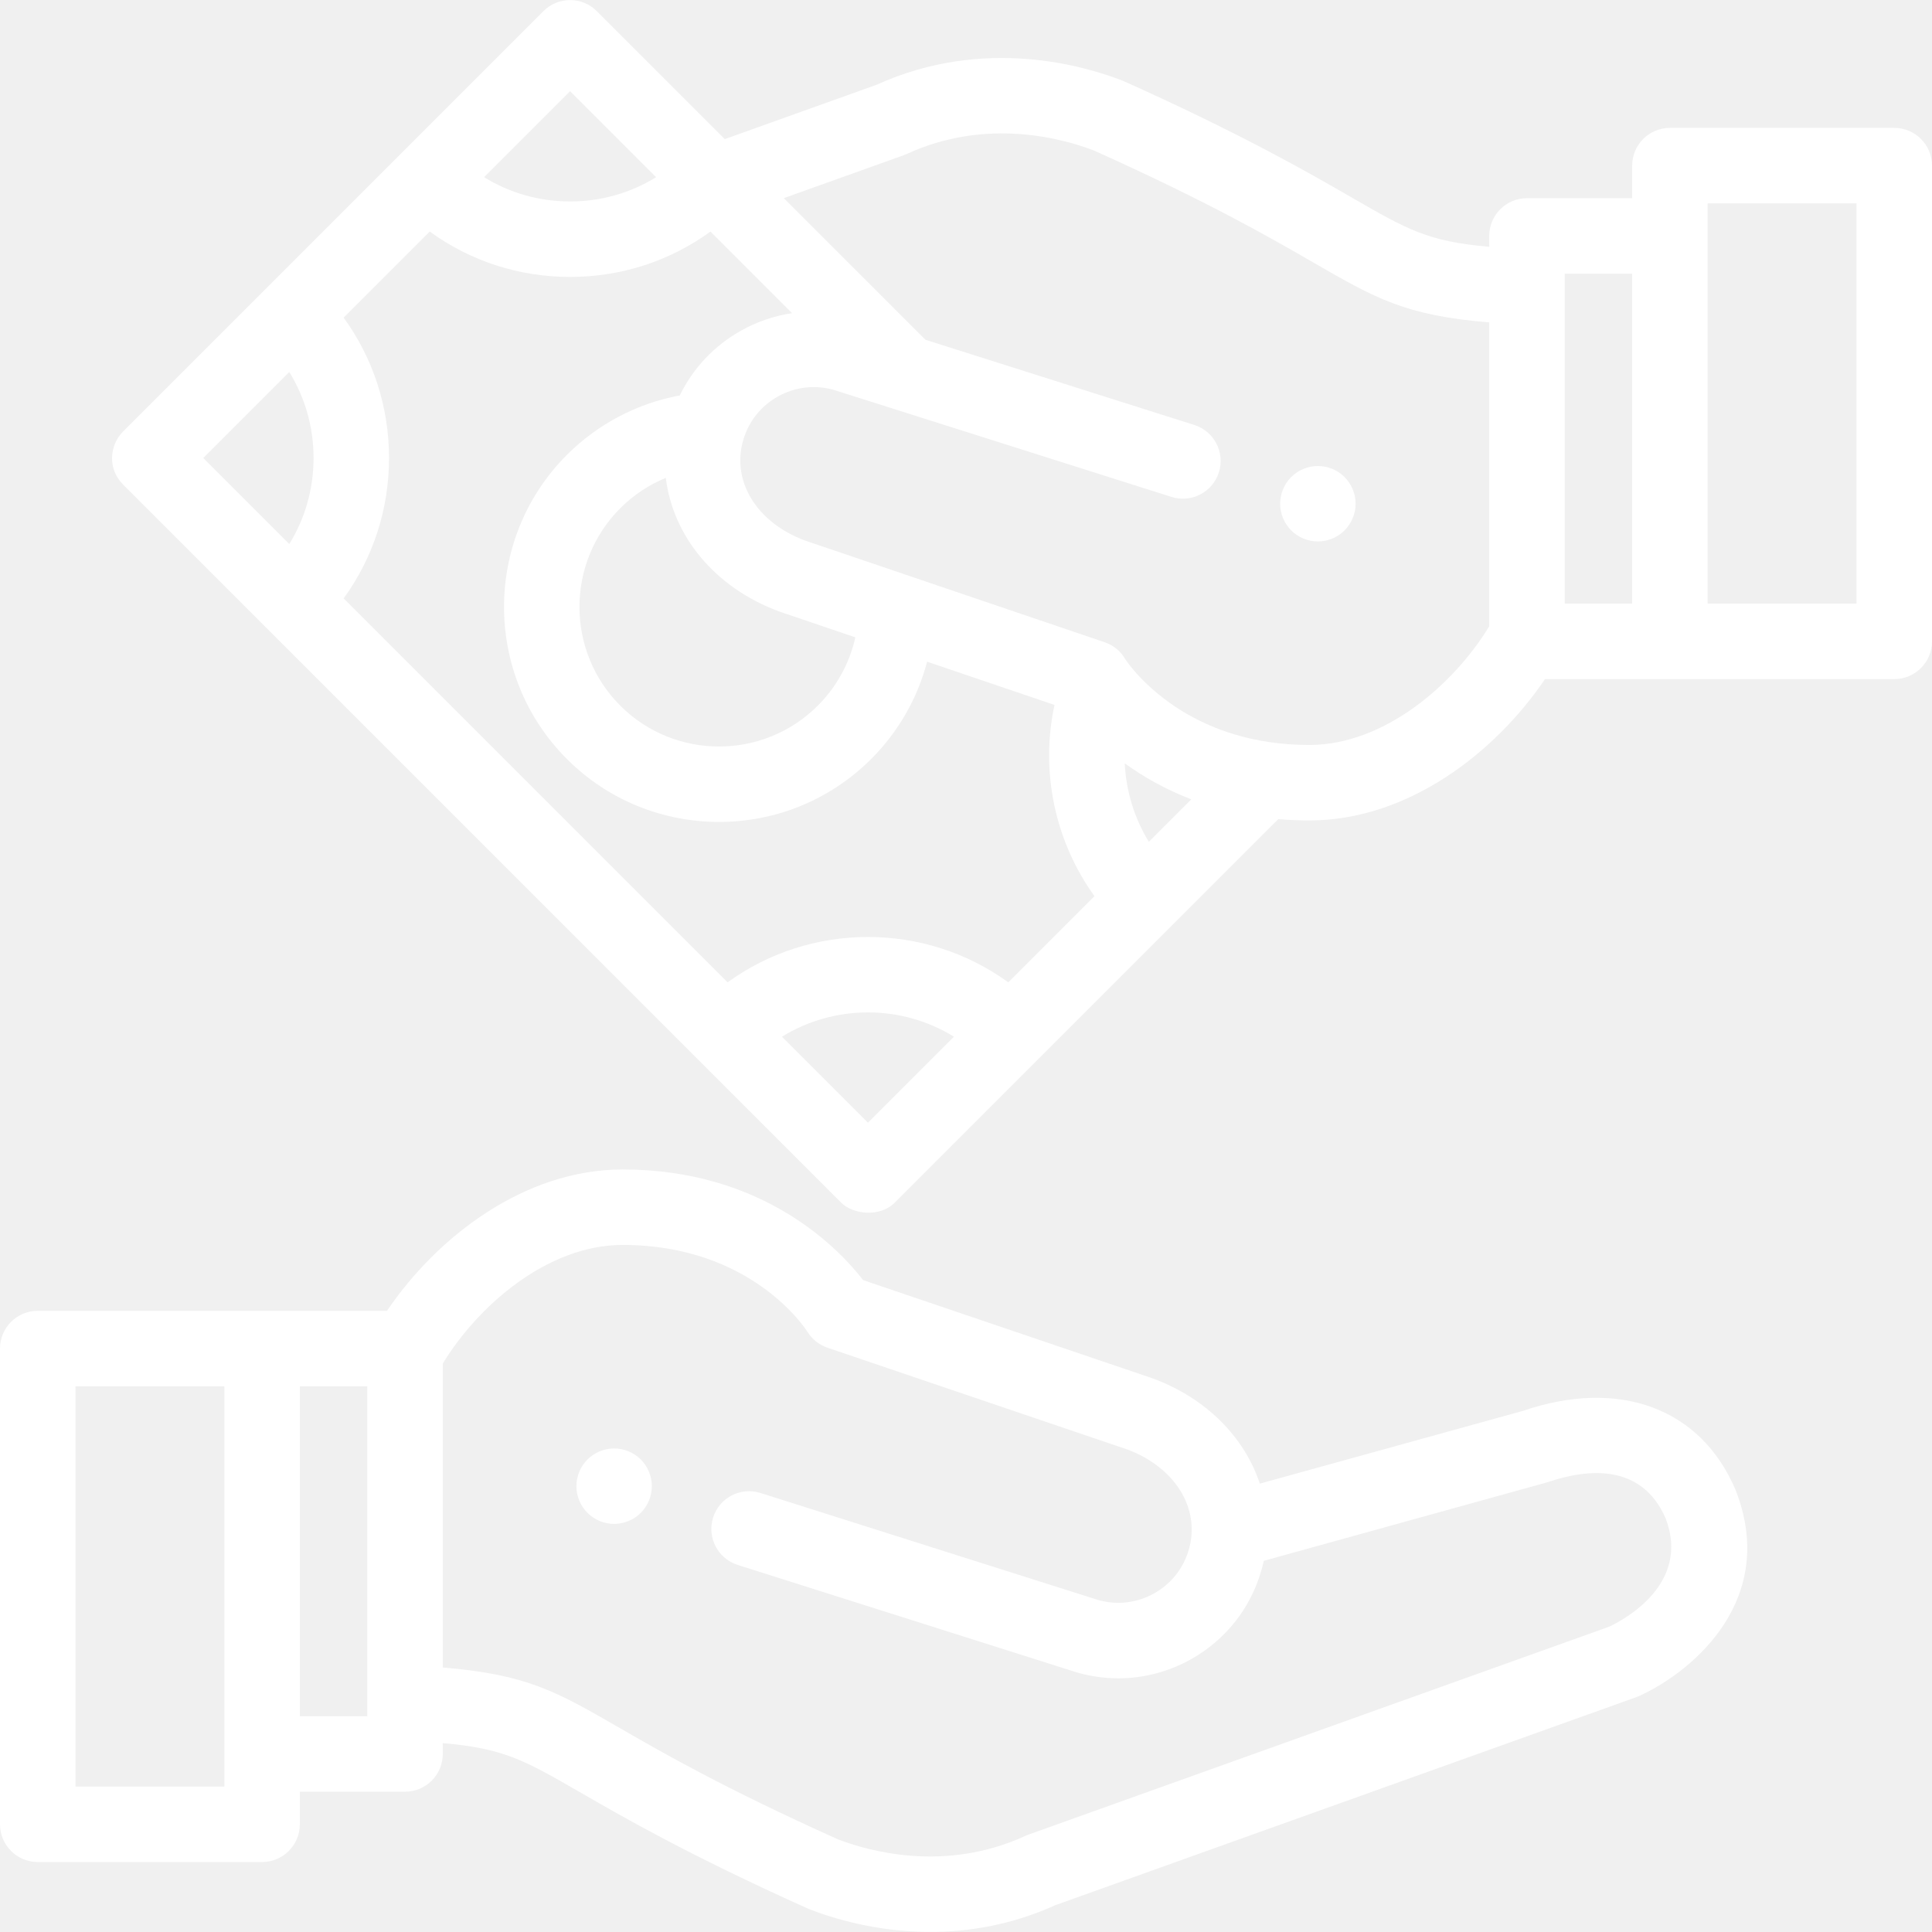
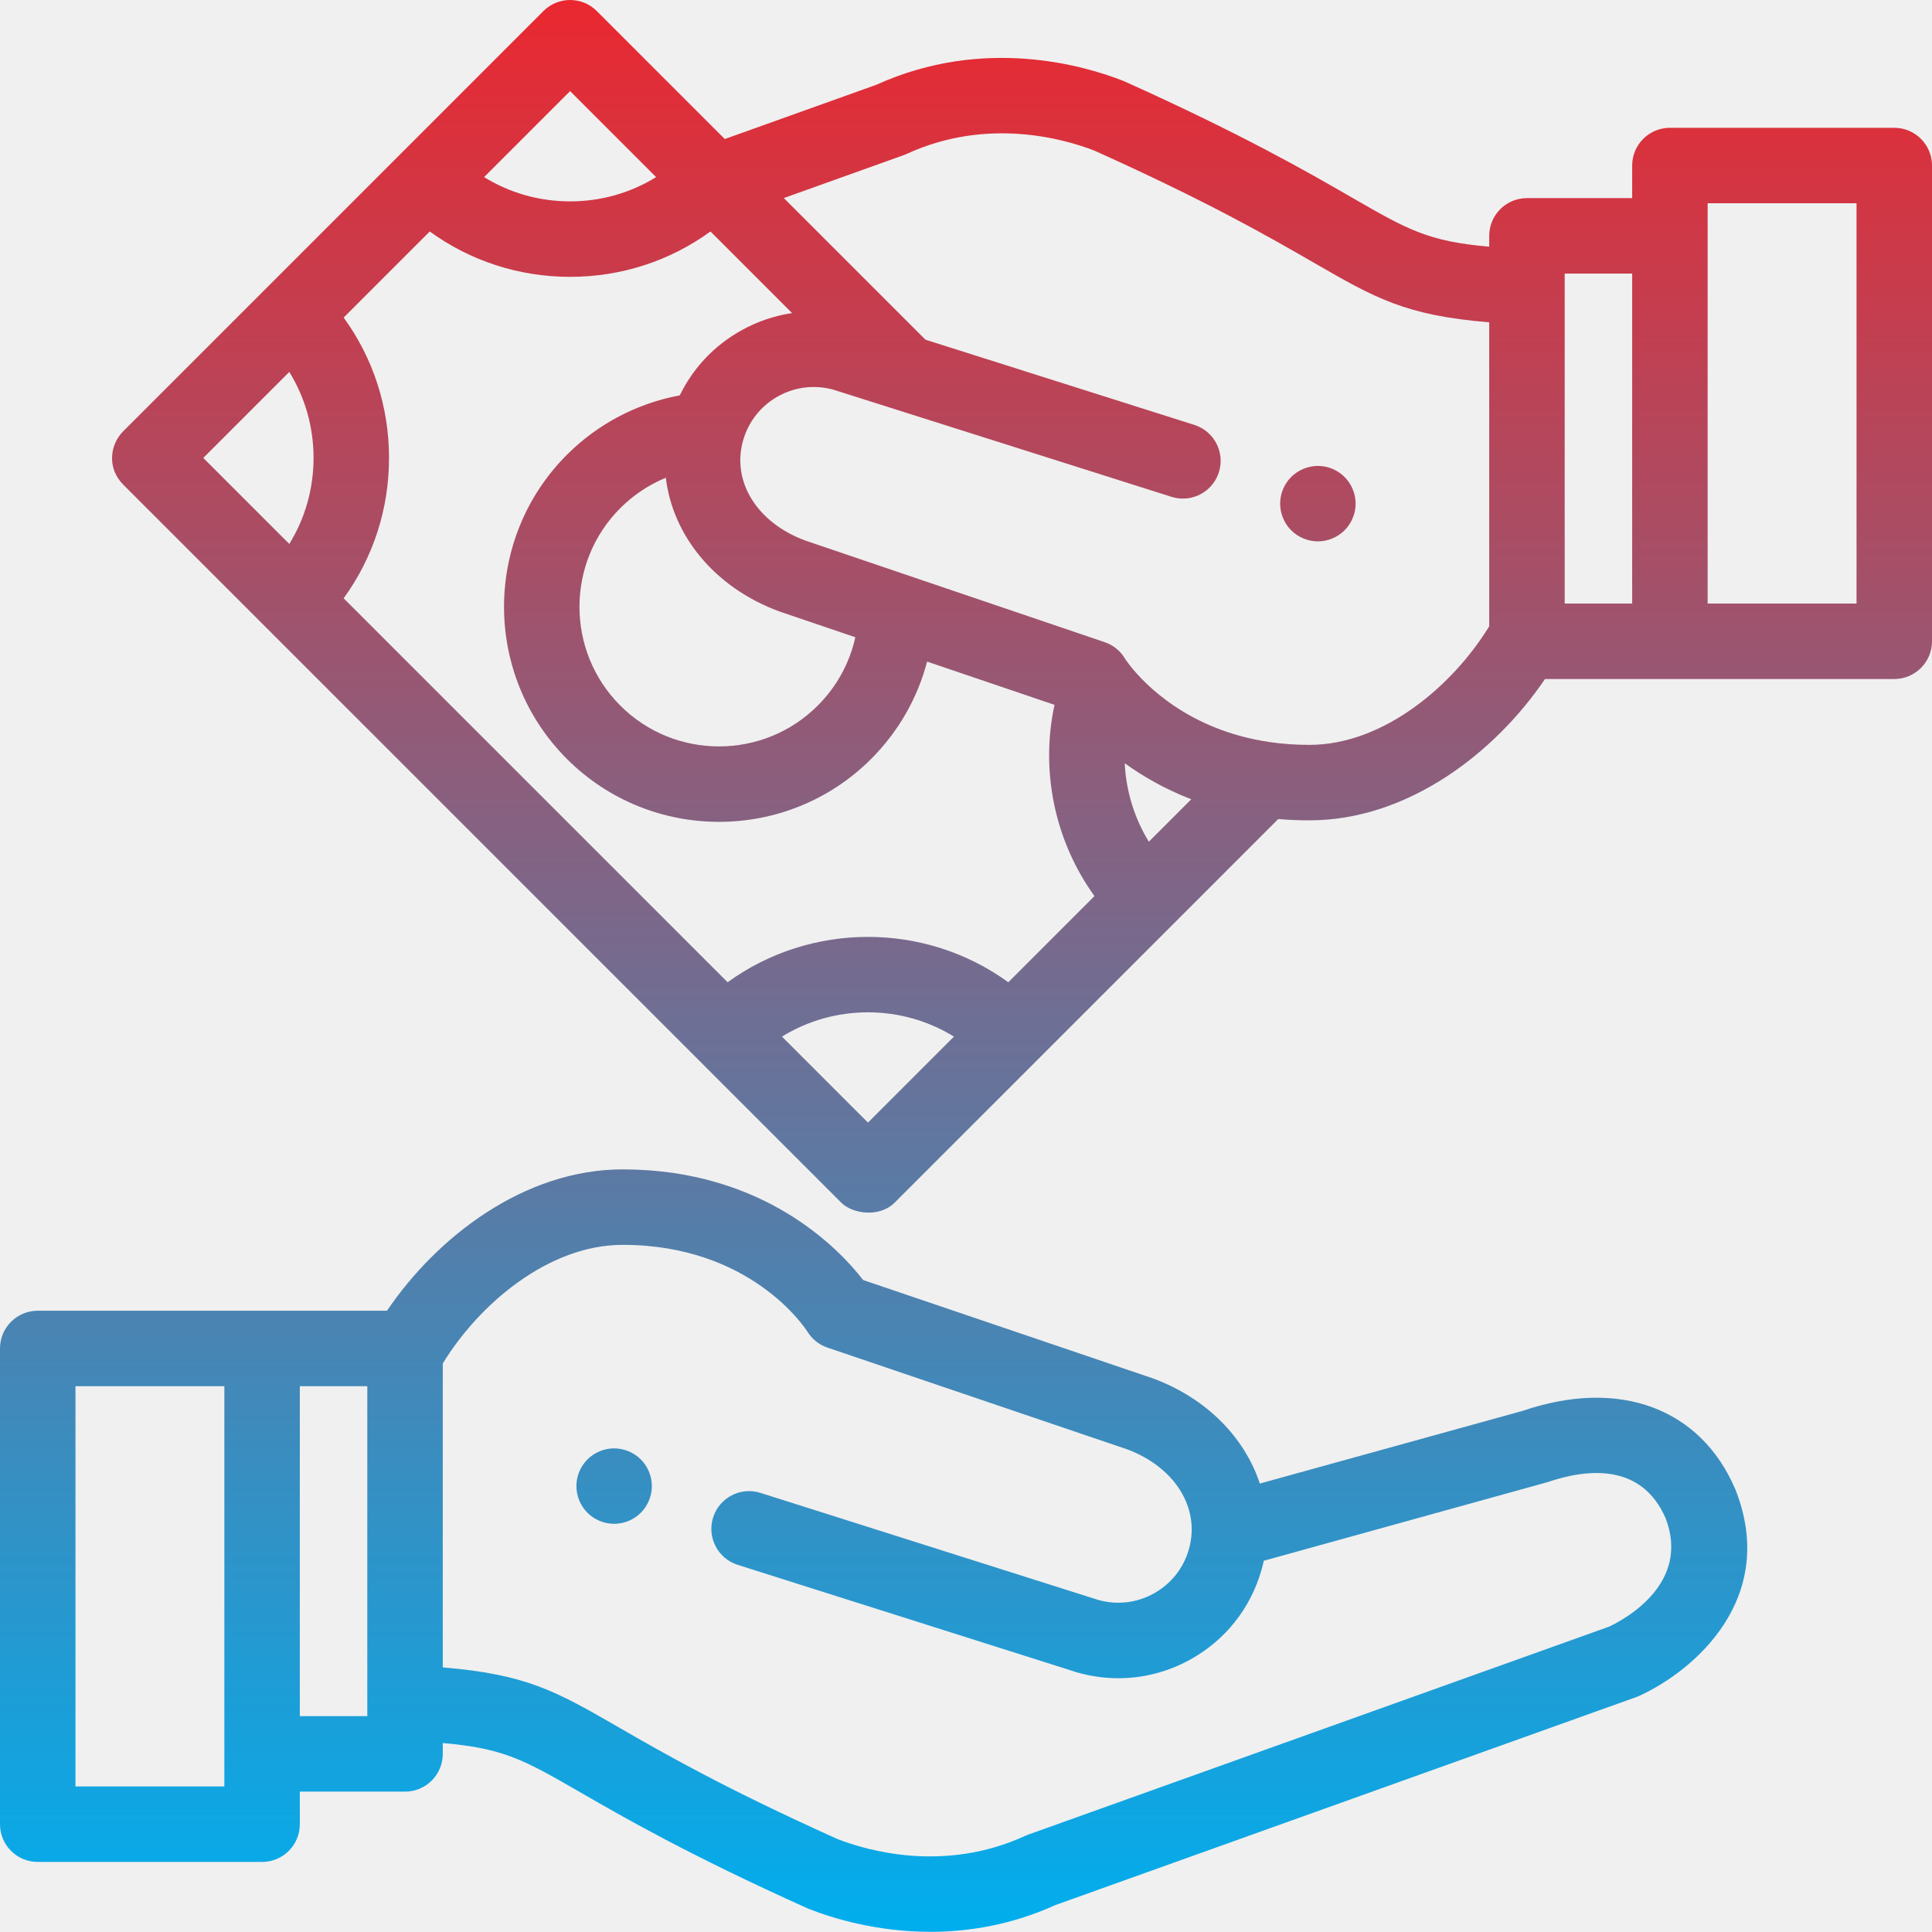
- <svg xmlns="http://www.w3.org/2000/svg" version="1.1" id="Capa_1" x="0px" y="0px" viewBox="0 0 512 512" style="enable-background:new 0 0 512 512;" xml:space="preserve" width="512px" height="512px">
-   <g>
-     <g>
-       <path d="M172.55,391.902c-0.13-0.64-0.32-1.27-0.57-1.88c-0.25-0.6-0.56-1.18-0.92-1.72c-0.36-0.55-0.78-1.06-1.24-1.52    c-0.46-0.46-0.97-0.88-1.52-1.24c-0.54-0.36-1.12-0.67-1.73-0.92c-0.6-0.25-1.23-0.45-1.87-0.57c-1.29-0.26-2.62-0.26-3.9,0    c-0.64,0.12-1.27,0.32-1.88,0.57c-0.6,0.25-1.18,0.56-1.72,0.92c-0.55,0.36-1.06,0.78-1.52,1.24c-0.46,0.46-0.88,0.97-1.24,1.52    c-0.37,0.54-0.67,1.12-0.92,1.72c-0.25,0.61-0.45,1.24-0.57,1.88c-0.13,0.64-0.2,1.3-0.2,1.95c0,0.65,0.07,1.31,0.2,1.95    c0.12,0.64,0.32,1.27,0.57,1.87c0.25,0.61,0.55,1.19,0.92,1.73c0.36,0.55,0.78,1.06,1.24,1.52c0.46,0.46,0.97,0.88,1.52,1.24    c0.54,0.361,1.12,0.671,1.72,0.921c0.61,0.25,1.24,0.45,1.88,0.57c0.64,0.13,1.3,0.2,1.95,0.2c0.65,0,1.31-0.07,1.95-0.2    c0.64-0.12,1.27-0.32,1.87-0.57c0.61-0.25,1.19-0.561,1.73-0.921c0.55-0.36,1.06-0.78,1.52-1.24c0.46-0.46,0.88-0.97,1.24-1.52    c0.36-0.54,0.67-1.12,0.92-1.73c0.25-0.6,0.44-1.23,0.57-1.87s0.2-1.3,0.2-1.95S172.68,392.542,172.55,391.902z" fill="#FFFFFF" />
-     </g>
-   </g>
-   <g>
-     <g>
-       <path d="M459.993,394.982c-0.039-0.1-0.079-0.199-0.121-0.297c-9.204-21.537-30.79-29.497-56.336-20.772l-69.668,19.266    c-4.028-12.198-14.075-22.578-28.281-27.85c-0.088-0.032-0.176-0.064-0.265-0.094l-76.581-25.992    c-6.374-8.239-26.34-29.321-63.723-29.321c-26.125,0-49.236,17.922-62.458,37.457H10c-5.523,0-10,4.477-10,10v126.077    c0,5.523,4.477,10,10,10h59.457c5.523,0,10-4.477,10-10v-8.634h27.883c5.523,0,10-4.477,10-10v-2.878    c16.254,1.418,21.6,4.501,36.528,13.109c11.48,6.62,28.831,16.625,60.077,30.674c0.145,0.065,0.292,0.127,0.439,0.185    c5.997,2.359,17.72,6.065,32.173,6.065c10.06,0,21.445-1.797,33.131-7.094l153.991-55.136c0.274-0.098,0.544-0.208,0.808-0.33    C449.204,442.646,471.135,423.563,459.993,394.982z M59.457,473.455H20V367.378h39.457V473.455z M97.34,454.821H79.457v-87.443    H97.34V454.821z M426.496,431.074l-153.922,55.111c-0.135,0.048-0.318,0.12-0.451,0.174c-0.135,0.055-0.27,0.113-0.403,0.174    c-21.437,9.852-41.814,3.954-49.8,0.849c-30.182-13.581-46.291-22.87-58.061-29.657c-16.364-9.436-24.249-13.984-46.519-15.823    V361.36c9.479-15.536,27.861-31.439,47.679-31.439c33.986,0,48.387,22.105,48.953,22.997c1.221,1.986,3.098,3.483,5.305,4.232    l79.475,26.974c12.693,4.764,19.401,15.634,16.318,26.474c-1.423,5.006-4.711,9.158-9.257,11.691    c-4.507,2.511-9.717,3.132-14.683,1.758l-89.593-28.392c-5.268-1.669-10.886,1.247-12.554,6.512    c-1.669,5.265,1.247,10.885,6.512,12.554l89.749,28.441c0.095,0.03,0.19,0.059,0.286,0.086c3.583,1.019,7.231,1.523,10.857,1.523    c6.638,0,13.203-1.691,19.161-5.011c9.213-5.133,15.875-13.547,18.759-23.692c0.23-0.81,0.434-1.62,0.611-2.43l75.083-20.8    c10.844-3.704,25.079-5.039,31.417,9.558C447.978,419.533,430.928,428.96,426.496,431.074z" fill="#FFFFFF" />
-     </g>
-   </g>
-   <g>
-     <g>
-       <path d="M359.06,131.543c-0.13-0.64-0.32-1.27-0.58-1.88c-0.25-0.6-0.55-1.18-0.92-1.72c-0.36-0.55-0.78-1.06-1.24-1.52    c-0.46-0.46-0.97-0.88-1.52-1.24c-0.54-0.36-1.12-0.67-1.72-0.92c-0.61-0.25-1.24-0.45-1.87-0.57c-1.29-0.26-2.62-0.26-3.91,0    c-0.64,0.12-1.27,0.32-1.87,0.57c-0.61,0.25-1.19,0.56-1.73,0.92c-0.55,0.36-1.06,0.78-1.52,1.24c-0.46,0.46-0.88,0.97-1.24,1.52    c-0.36,0.54-0.67,1.12-0.92,1.72c-0.25,0.61-0.45,1.24-0.57,1.88c-0.13,0.64-0.2,1.3-0.2,1.95c0,0.65,0.07,1.31,0.2,1.95    c0.12,0.64,0.32,1.27,0.57,1.87c0.25,0.61,0.56,1.19,0.92,1.73c0.36,0.55,0.78,1.06,1.24,1.52c0.46,0.46,0.97,0.88,1.52,1.24    c0.54,0.36,1.12,0.67,1.73,0.92c0.6,0.25,1.23,0.44,1.87,0.57s1.3,0.2,1.95,0.2c0.65,0,1.31-0.07,1.96-0.2    c0.63-0.13,1.26-0.32,1.87-0.57c0.6-0.25,1.18-0.56,1.72-0.92c0.55-0.36,1.06-0.78,1.52-1.24c0.46-0.46,0.88-0.97,1.24-1.52    c0.37-0.54,0.67-1.12,0.92-1.73c0.26-0.6,0.45-1.23,0.58-1.87c0.13-0.64,0.19-1.3,0.19-1.95    C359.25,132.843,359.19,132.183,359.06,131.543z" fill="#FFFFFF" />
-     </g>
-   </g>
-   <g>
-     <g>
-       <path d="M502,33.891h-59.457c-5.523,0-10,4.477-10,10v8.634H404.66c-5.523,0-10,4.477-10,10v2.878    c-16.254-1.419-21.6-4.501-36.527-13.109c-11.48-6.62-28.831-16.625-60.078-30.674c-0.145-0.066-0.291-0.127-0.44-0.185    c-10.171-4.002-36.828-11.876-65.299,1.027l-40.24,14.408L158.157,2.952c-3.905-3.905-10.237-3.905-14.142,0L32.657,114.309    c-3.602,3.603-4.293,9.85,0,14.143l190.287,190.287c3.045,3.046,10.175,3.967,14.143,0l101.665-101.664    c2.643,0.228,5.386,0.351,8.229,0.351c26.126,0,49.236-17.922,62.457-37.456H502c5.523,0,10-4.477,10-10V43.891    C512,38.368,507.523,33.891,502,33.891z M151.085,24.165l22.792,22.792c-6.775,4.19-14.608,6.432-22.792,6.432    c-8.185,0-16.017-2.241-22.792-6.432L151.085,24.165z M76.663,144.173L53.871,121.38l22.792-22.792    c4.19,6.775,6.432,14.608,6.432,22.792C83.095,129.564,80.854,137.397,76.663,144.173z M230.016,297.525l-22.788-22.788    c13.913-8.586,31.661-8.586,45.575,0L230.016,297.525z M267.211,260.331c-22.098-16.03-52.292-16.03-74.39,0L91.07,158.579    c7.809-10.74,12.025-23.641,12.025-37.199c0-13.559-4.215-26.459-12.025-37.199l22.817-22.816    c10.74,7.809,23.64,12.025,37.199,12.025c13.559,0,26.459-4.216,37.199-12.025l21.629,21.629    c-4.667,0.689-9.218,2.227-13.462,4.592c-7.168,3.994-12.792,9.975-16.294,17.211c-11.28,2.089-21.723,7.55-29.915,15.741    c-22.225,22.226-22.225,58.389,0.001,80.615c11.112,11.112,25.709,16.669,40.307,16.669c14.597,0,29.195-5.556,40.308-16.669    c7.23-7.23,12.295-16.116,14.832-25.8l33.764,11.459c-3.801,17.608,0.092,36.132,10.593,50.682L267.211,260.331z M206.413,162.018    c0.088,0.032,0.176,0.064,0.265,0.094l19.996,6.787c-1.51,6.815-4.927,13.081-9.957,18.112c-14.428,14.426-37.904,14.428-52.33,0    c-14.428-14.427-14.428-37.902,0-52.33c3.48-3.482,7.587-6.203,12.062-8.048C178.295,141.995,189.356,155.688,206.413,162.018z     M304.457,223.084c-3.86-6.29-6.044-13.469-6.389-20.796c4.79,3.463,10.644,6.856,17.636,9.549L304.457,223.084z M394.659,165.983    c-9.478,15.538-27.86,31.441-47.678,31.441c-3.708,0-7.183-0.264-10.432-0.734c-0.013-0.002-0.026-0.004-0.039-0.006    c-21.596-3.137-33.213-15.411-37.042-20.271c-0.204-0.3-1.073-1.437-1.202-1.626c-1.165-2.082-3.075-3.756-5.511-4.583    l-79.508-26.985c-12.688-4.762-19.395-15.627-16.321-26.463c0.002-0.007,0.004-0.014,0.006-0.021    c0.003-0.008,0.005-0.017,0.007-0.025c1.429-4.99,4.711-9.129,9.247-11.656c4.506-2.511,9.715-3.134,14.683-1.757l89.593,28.391    c5.266,1.671,10.886-1.247,12.554-6.512c1.668-5.265-1.247-10.885-6.512-12.554l-71.255-22.58l-0.622-0.622    c-0.006-0.006-0.012-0.013-0.019-0.019l-36.89-36.89l31.708-11.354c0.107-0.039,0.239-0.088,0.345-0.131    c0.027-0.011,0.079-0.031,0.105-0.042c0.136-0.055,0.27-0.113,0.403-0.174c21.436-9.852,41.812-3.955,49.799-0.849    c30.183,13.581,46.293,22.87,58.063,29.657c16.364,9.437,24.249,13.984,46.518,15.823V165.983z M432.543,159.968H414.66V72.525    h17.883V159.968z M492,159.968h-39.457V53.891H492V159.968z" fill="#FFFFFF" />
-     </g>
-   </g>
-   <g>
- </g>
-   <g>
- </g>
-   <g>
- </g>
-   <g>
- </g>
-   <g>
- </g>
-   <g>
- </g>
-   <g>
- </g>
-   <g>
- </g>
-   <g>
- </g>
-   <g>
- </g>
-   <g>
- </g>
-   <g>
- </g>
-   <g>
- </g>
-   <g>
- </g>
-   <g>
- </g>
+ <svg xmlns="http://www.w3.org/2000/svg" width="512" height="512" viewBox="0 0 512 512" fill="none">
+   <path d="M172.55 391.879C172.42 391.239 172.23 390.609 171.98 389.999C171.73 389.399 171.42 388.819 171.06 388.279C170.7 387.729 170.28 387.219 169.82 386.759C169.36 386.299 168.85 385.879 168.3 385.519C167.76 385.159 167.18 384.849 166.57 384.599C165.97 384.349 165.34 384.149 164.7 384.029C163.41 383.769 162.08 383.769 160.8 384.029C160.16 384.149 159.53 384.349 158.92 384.599C158.32 384.849 157.74 385.159 157.2 385.519C156.65 385.879 156.14 386.299 155.68 386.759C155.22 387.219 154.8 387.729 154.44 388.279C154.07 388.819 153.77 389.399 153.52 389.999C153.27 390.609 153.07 391.239 152.95 391.879C152.82 392.519 152.75 393.179 152.75 393.829C152.75 394.479 152.82 395.139 152.95 395.779C153.07 396.419 153.27 397.049 153.52 397.649C153.77 398.259 154.07 398.839 154.44 399.379C154.8 399.929 155.22 400.439 155.68 400.899C156.14 401.359 156.65 401.779 157.2 402.139C157.74 402.5 158.32 402.81 158.92 403.06C159.53 403.31 160.16 403.51 160.8 403.63C161.44 403.76 162.1 403.83 162.75 403.83C163.4 403.83 164.06 403.76 164.7 403.63C165.34 403.51 165.97 403.31 166.57 403.06C167.18 402.81 167.76 402.499 168.3 402.139C168.85 401.779 169.36 401.359 169.82 400.899C170.28 400.439 170.7 399.929 171.06 399.379C171.42 398.839 171.73 398.259 171.98 397.649C172.23 397.049 172.42 396.419 172.55 395.779C172.68 395.139 172.75 394.479 172.75 393.829C172.75 393.179 172.68 392.519 172.55 391.879Z" fill="url(#paint0_linear_42_152)" />
+   <path d="M459.993 394.959C459.954 394.859 459.914 394.76 459.872 394.662C450.668 373.125 429.082 365.165 403.536 373.89L333.868 393.156C329.84 380.958 319.793 370.578 305.587 365.306C305.499 365.274 305.411 365.242 305.322 365.212L228.741 339.22C222.367 330.981 202.401 309.899 165.018 309.899C138.893 309.899 115.782 327.821 102.56 347.356H10C4.477 347.356 0 351.833 0 357.356V483.433C0 488.956 4.477 493.433 10 493.433H69.457C74.98 493.433 79.457 488.956 79.457 483.433V474.799H107.34C112.863 474.799 117.34 470.322 117.34 464.799V461.921C133.594 463.339 138.94 466.422 153.868 475.03C165.348 481.65 182.699 491.655 213.945 505.704C214.09 505.769 214.237 505.831 214.384 505.889C220.381 508.248 232.104 511.954 246.557 511.954C256.617 511.954 268.002 510.157 279.688 504.86L433.679 449.724C433.953 449.626 434.223 449.516 434.487 449.394C449.204 442.623 471.135 423.54 459.993 394.959ZM59.457 473.432H20V367.355H59.457V473.432ZM97.34 454.798H79.457V367.355H97.34V454.798ZM426.496 431.051L272.574 486.162C272.439 486.21 272.256 486.282 272.123 486.336C271.988 486.391 271.853 486.449 271.72 486.51C250.283 496.362 229.906 490.464 221.92 487.359C191.738 473.778 175.629 464.489 163.859 457.702C147.495 448.266 139.61 443.718 117.34 441.879V361.337C126.819 345.801 145.201 329.898 165.019 329.898C199.005 329.898 213.406 352.003 213.972 352.895C215.193 354.881 217.07 356.378 219.277 357.127L298.752 384.101C311.445 388.865 318.153 399.735 315.07 410.575C313.647 415.581 310.359 419.733 305.813 422.266C301.306 424.777 296.096 425.398 291.13 424.024L201.537 395.632C196.269 393.963 190.651 396.879 188.983 402.144C187.314 407.409 190.23 413.029 195.495 414.698L285.244 443.139C285.339 443.169 285.434 443.198 285.53 443.225C289.113 444.244 292.761 444.748 296.387 444.748C303.025 444.748 309.59 443.057 315.548 439.737C324.761 434.604 331.423 426.19 334.307 416.045C334.537 415.235 334.741 414.425 334.918 413.615L410.001 392.815C420.845 389.111 435.08 387.776 441.418 402.373C447.978 419.51 430.928 428.937 426.496 431.051Z" fill="url(#paint1_linear_42_152)" />
+   <path d="M359.06 131.52C358.93 130.88 358.74 130.25 358.48 129.64C358.23 129.04 357.93 128.46 357.56 127.92C357.2 127.37 356.78 126.86 356.32 126.4C355.86 125.94 355.35 125.52 354.8 125.16C354.26 124.8 353.68 124.49 353.08 124.24C352.47 123.99 351.84 123.79 351.21 123.67C349.92 123.41 348.59 123.41 347.3 123.67C346.66 123.79 346.03 123.99 345.43 124.24C344.82 124.49 344.24 124.8 343.7 125.16C343.15 125.52 342.64 125.94 342.18 126.4C341.72 126.86 341.3 127.37 340.94 127.92C340.58 128.46 340.27 129.04 340.02 129.64C339.77 130.25 339.57 130.88 339.45 131.52C339.32 132.16 339.25 132.82 339.25 133.47C339.25 134.12 339.32 134.78 339.45 135.42C339.57 136.06 339.77 136.69 340.02 137.29C340.27 137.9 340.58 138.48 340.94 139.02C341.3 139.57 341.72 140.08 342.18 140.54C342.64 141 343.15 141.42 343.7 141.78C344.24 142.14 344.82 142.45 345.43 142.7C346.03 142.95 346.66 143.14 347.3 143.27C347.94 143.4 348.6 143.47 349.25 143.47C349.9 143.47 350.56 143.4 351.21 143.27C351.84 143.14 352.47 142.95 353.08 142.7C353.68 142.45 354.26 142.14 354.8 141.78C355.35 141.42 355.86 141 356.32 140.54C356.78 140.08 357.2 139.57 357.56 139.02C357.93 138.48 358.23 137.9 358.48 137.29C358.74 136.69 358.93 136.06 359.06 135.42C359.19 134.78 359.25 134.12 359.25 133.47C359.25 132.82 359.19 132.16 359.06 131.52Z" fill="url(#paint2_linear_42_152)" />
+   <path d="M502 33.868H442.543C437.02 33.868 432.543 38.345 432.543 43.868V52.502H404.66C399.137 52.502 394.66 56.979 394.66 62.502V65.38C378.406 63.961 373.06 60.879 358.133 52.271C346.653 45.651 329.302 35.646 298.055 21.597C297.91 21.531 297.764 21.47 297.615 21.412C287.444 17.41 260.787 9.536 232.316 22.439L192.076 36.847L158.157 2.929C154.252 -0.976 147.92 -0.976 144.015 2.929L32.657 114.286C29.055 117.889 28.364 124.136 32.657 128.429L222.944 318.716C225.989 321.762 233.119 322.683 237.087 318.716L338.752 217.052C341.395 217.28 344.138 217.403 346.981 217.403C373.107 217.403 396.217 199.481 409.438 179.947H502C507.523 179.947 512 175.47 512 169.947V43.868C512 38.345 507.523 33.868 502 33.868ZM151.085 24.142L173.877 46.934C167.102 51.124 159.269 53.366 151.085 53.366C142.9 53.366 135.068 51.125 128.293 46.934L151.085 24.142ZM76.663 144.15L53.871 121.357L76.663 98.565C80.853 105.34 83.095 113.173 83.095 121.357C83.095 129.541 80.854 137.374 76.663 144.15ZM230.016 297.502L207.228 274.714C221.141 266.128 238.889 266.128 252.803 274.714L230.016 297.502ZM267.211 260.308C245.113 244.278 214.919 244.278 192.821 260.308L91.07 158.556C98.879 147.816 103.095 134.915 103.095 121.357C103.095 107.798 98.88 94.898 91.07 84.158L113.887 61.342C124.627 69.151 137.527 73.367 151.086 73.367C164.645 73.367 177.545 69.151 188.285 61.342L209.914 82.971C205.247 83.66 200.696 85.198 196.452 87.563C189.284 91.557 183.66 97.538 180.158 104.774C168.878 106.863 158.435 112.324 150.243 120.515C128.018 142.741 128.018 178.904 150.244 201.13C161.356 212.242 175.953 217.799 190.551 217.799C205.148 217.799 219.746 212.243 230.859 201.13C238.089 193.9 243.154 185.014 245.691 175.33L279.455 186.789C275.654 204.397 279.547 222.921 290.048 237.471L267.211 260.308ZM206.413 161.995C206.501 162.027 206.589 162.059 206.678 162.089L226.674 168.876C225.164 175.691 221.747 181.957 216.717 186.988C202.289 201.414 178.813 201.416 164.387 186.988C149.959 172.561 149.959 149.086 164.387 134.658C167.867 131.176 171.974 128.455 176.449 126.61C178.295 141.972 189.356 155.665 206.413 161.995ZM304.457 223.061C300.597 216.771 298.413 209.592 298.068 202.265C302.858 205.728 308.712 209.121 315.704 211.814L304.457 223.061ZM394.659 165.96C385.181 181.498 366.799 197.401 346.981 197.401C343.273 197.401 339.798 197.137 336.549 196.667C336.536 196.665 336.523 196.663 336.51 196.661C314.914 193.524 303.297 181.25 299.468 176.39C299.264 176.09 298.395 174.953 298.266 174.764C297.101 172.682 295.191 171.008 292.755 170.181L213.247 143.196C200.559 138.434 193.852 127.569 196.926 116.733C196.928 116.726 196.93 116.719 196.932 116.712C196.935 116.704 196.937 116.695 196.939 116.687C198.368 111.697 201.65 107.558 206.186 105.031C210.692 102.52 215.901 101.897 220.869 103.274L310.462 131.665C315.728 133.336 321.348 130.418 323.016 125.153C324.684 119.888 321.769 114.268 316.504 112.599L245.249 90.019L244.627 89.397C244.621 89.391 244.615 89.384 244.608 89.378L207.718 52.488L239.426 41.134C239.533 41.095 239.665 41.046 239.771 41.003C239.798 40.992 239.85 40.972 239.876 40.961C240.012 40.906 240.146 40.848 240.279 40.787C261.715 30.935 282.091 36.832 290.078 39.938C320.261 53.519 336.371 62.808 348.141 69.595C364.505 79.032 372.39 83.579 394.659 85.418V165.96ZM432.543 159.945H414.66V72.502H432.543V159.945ZM492 159.945H452.543V53.868H492V159.945Z" fill="url(#paint3_linear_42_152)" />
+   <defs>
+     <linearGradient id="paint0_linear_42_152" x1="256" y1="0" x2="256" y2="511.954" gradientUnits="userSpaceOnUse">
+       <stop stop-color="#EA2830" />
+       <stop offset="1" stop-color="#00AEEE" />
+     </linearGradient>
+     <linearGradient id="paint1_linear_42_152" x1="256" y1="0" x2="256" y2="511.954" gradientUnits="userSpaceOnUse">
+       <stop stop-color="#EA2830" />
+       <stop offset="1" stop-color="#00AEEE" />
+     </linearGradient>
+     <linearGradient id="paint2_linear_42_152" x1="256" y1="0" x2="256" y2="511.954" gradientUnits="userSpaceOnUse">
+       <stop stop-color="#EA2830" />
+       <stop offset="1" stop-color="#00AEEE" />
+     </linearGradient>
+     <linearGradient id="paint3_linear_42_152" x1="256" y1="0" x2="256" y2="511.954" gradientUnits="userSpaceOnUse">
+       <stop stop-color="#EA2830" />
+       <stop offset="1" stop-color="#00AEEE" />
+     </linearGradient>
+   </defs>
</svg>
